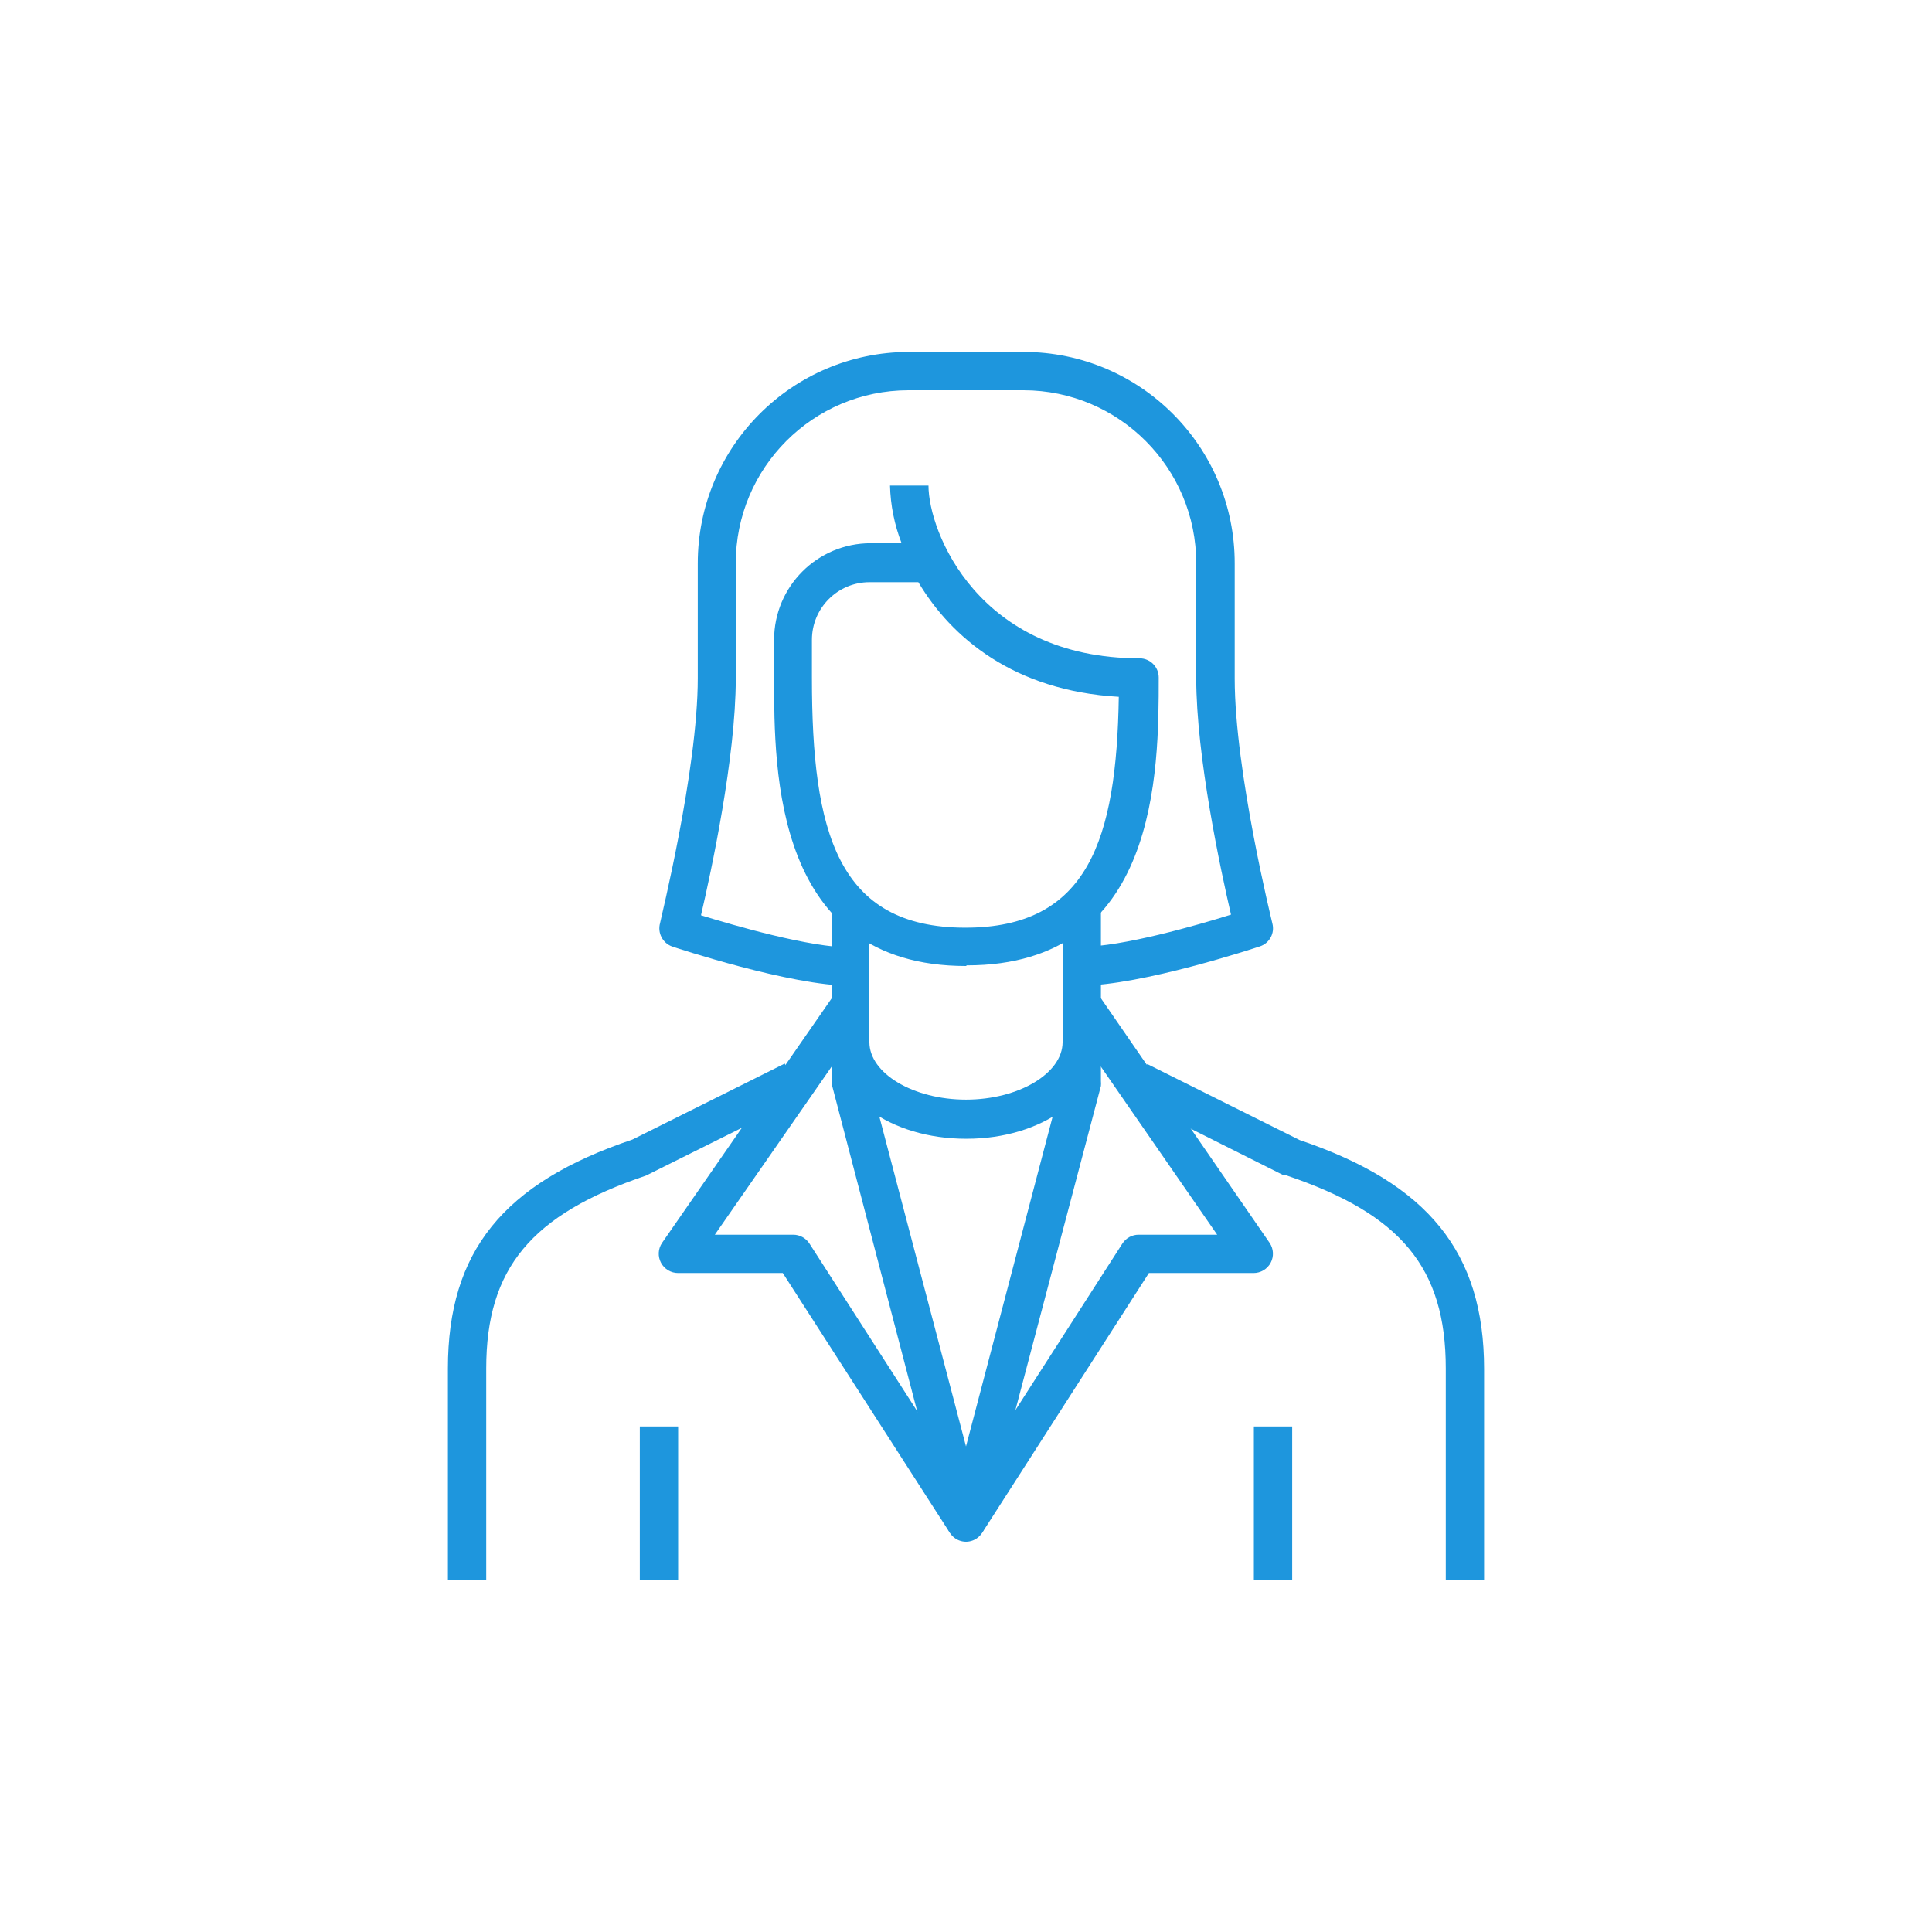
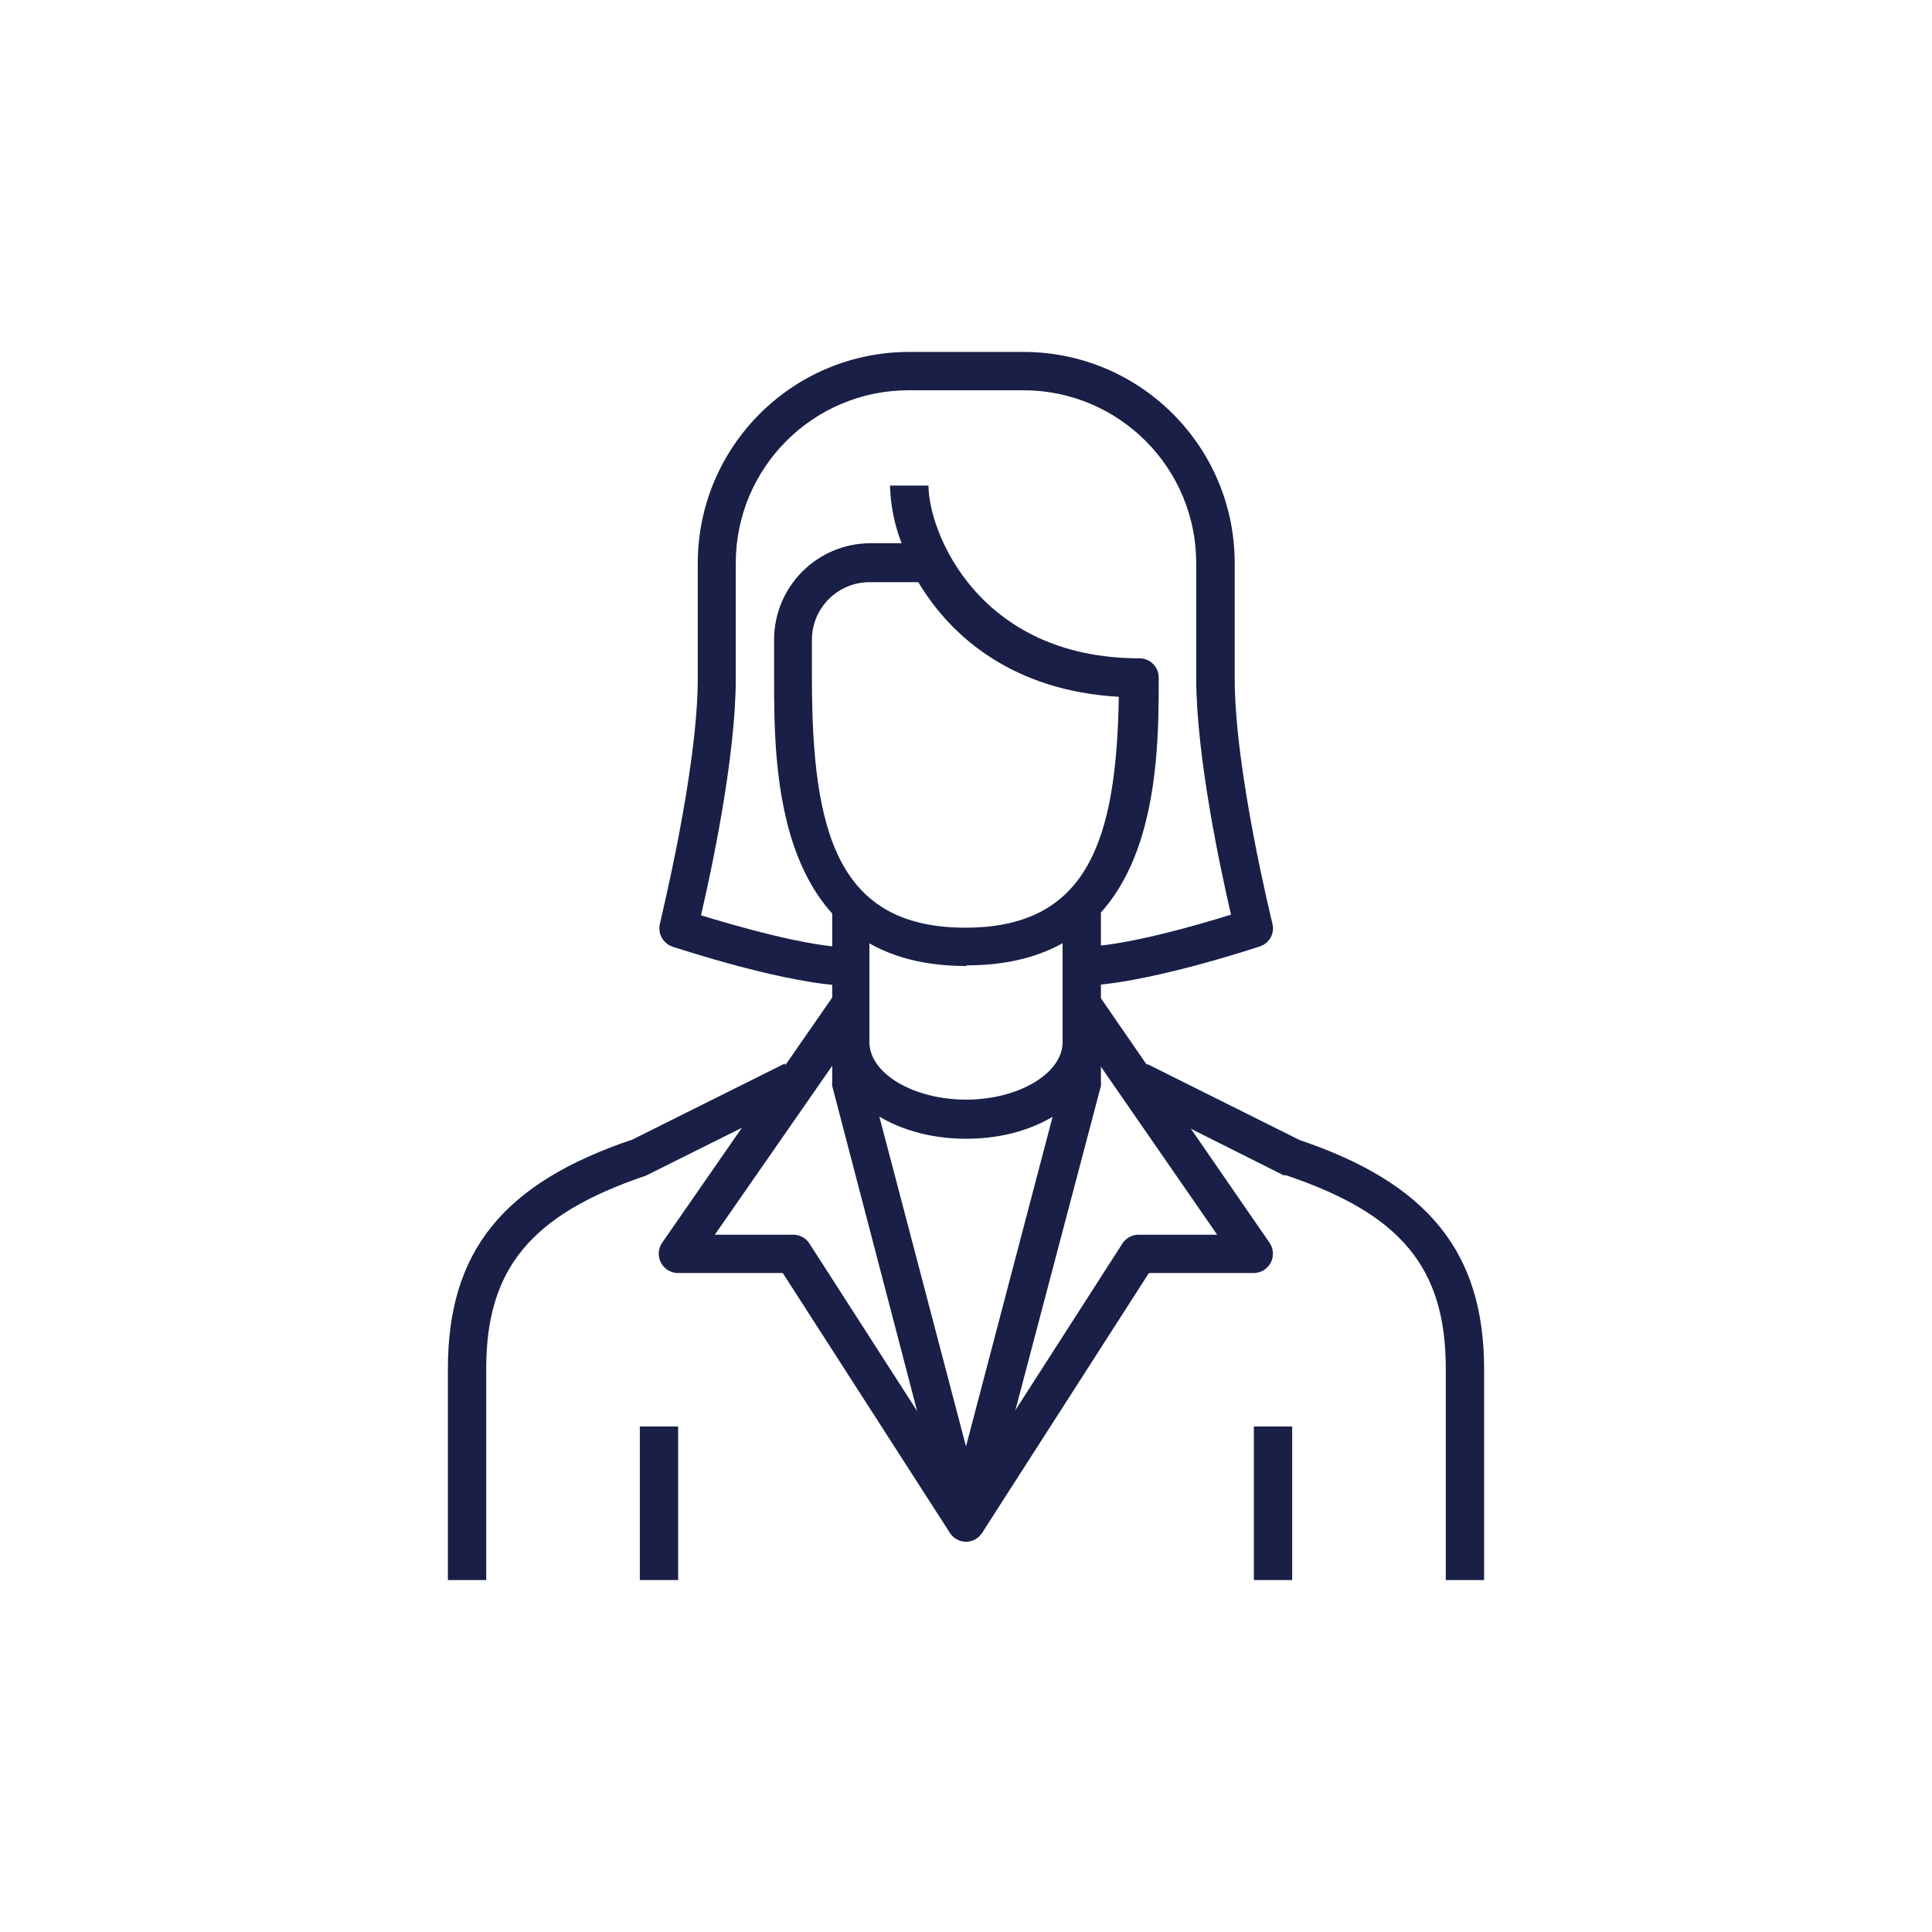
<svg xmlns="http://www.w3.org/2000/svg" viewBox="0 0 120 120">
  <g id="Layer_1" data-name="Layer 1">
    <rect width="120" height="120" style="fill:none" />
  </g>
  <g id="Layer_2" data-name="Layer 2">
-     <rect x="39.74" y="88.6" width="2.38" height="9.54" style="fill:#1e96dd" />
-     <rect x="77.88" y="88.6" width="2.38" height="9.54" style="fill:#1e96dd" />
-     <path d="M54,36.16a3.58,3.58,0,0,0-3.57,3.58v2.38c0,9.57,1.59,15.5,9.53,15.5,7.62,0,9.39-5.46,9.53-14.34-6.52-.37-10.41-3.69-12.45-7.12ZM60,60C48.08,60,48.08,47.92,48.08,42.12V39.74a6,6,0,0,1,6-6H56a10.64,10.64,0,0,1-.72-3.58h2.39c0,2.87,3.1,10.73,13.11,10.73a1.19,1.19,0,0,1,1.19,1.19c0,5.8,0,17.88-11.92,17.88" transform="translate(0 0)" style="fill:#1e96dd" />
-     <path d="M67.15,61.19V58.81c2.56,0,7.24-1.35,9.31-2-.63-2.71-2.16-9.8-2.16-14.7V35A10.74,10.74,0,0,0,63.58,24.24H56.42A10.74,10.74,0,0,0,45.7,35v7.15c0,4.9-1.53,12-2.16,14.7,2.08.64,6.75,2,9.31,2v2.38c-3.73,0-10.8-2.34-11.1-2.44A1.2,1.2,0,0,1,41,57.33c0-.1,2.34-9.47,2.34-15.21V35A13.13,13.13,0,0,1,56.42,21.86h7.16A13.12,13.12,0,0,1,76.69,35v7.15c0,5.75,2.32,15.11,2.34,15.21a1.18,1.18,0,0,1-.77,1.42c-.3.1-7.38,2.44-11.11,2.44" transform="translate(0 0)" style="fill:#1e96dd" />
-     <path d="M60,95.76a1.19,1.19,0,0,1-1.15-.9L51.69,67.45a1.53,1.53,0,0,1,0-.3V56.42H54V67l6,22.84L66,67V56.42h2.38V67.15a1.53,1.53,0,0,1,0,.3L61.15,94.86a1.19,1.19,0,0,1-1.15.9" transform="translate(0 0)" style="fill:#1e96dd" />
-     <path d="M60,70.73c-4.68,0-8.34-2.62-8.34-6H54c0,1.94,2.73,3.57,6,3.57s6-1.63,6-3.57h2.38c0,3.34-3.66,6-8.34,6" transform="translate(0 0)" style="fill:#1e96dd" />
-     <path d="M59,95.21,48.62,79.07h-6.5a1.2,1.2,0,0,1-1-1.87L51.87,61.7l2,1.36L44.4,76.69h4.87a1.2,1.2,0,0,1,1,.54L61,93.92Z" transform="translate(0 0)" style="fill:#1e96dd" />
-     <path d="M61,95.21l-2-1.29L69.72,77.23a1.2,1.2,0,0,1,1-.54H75.6L66.17,63.06l2-1.36L78.86,77.2a1.2,1.2,0,0,1-1,1.87h-6.5Z" transform="translate(0 0)" style="fill:#1e96dd" />
-     <path d="M92.18,98.14H89.8V85c0-6.25-2.78-9.6-9.92-12L79.73,73,70.2,68.22l1.06-2.13,9.46,4.72c8,2.7,11.46,7,11.46,14.22Z" transform="translate(0 0)" style="fill:#1e96dd" />
-     <path d="M30.2,98.14H27.82V85c0-7.26,3.43-11.52,11.46-14.22l9.46-4.72,1.07,2.13-9.69,4.83C33,75.43,30.2,78.78,30.2,85Z" transform="translate(0 0)" style="fill:#1e96dd" />
+     <rect x="39.74" y="88.6" width="2.38" height="9.54" style="fill:#191f47" />
+     <rect x="77.88" y="88.6" width="2.38" height="9.54" style="fill:#191f47" />
+     <path d="M54,36.16a3.58,3.58,0,0,0-3.57,3.58v2.38c0,9.57,1.59,15.5,9.53,15.5,7.62,0,9.39-5.46,9.53-14.34-6.52-.37-10.41-3.69-12.45-7.12ZM60,60C48.08,60,48.08,47.92,48.08,42.12V39.74a6,6,0,0,1,6-6H56a10.64,10.64,0,0,1-.72-3.58h2.39c0,2.87,3.1,10.73,13.11,10.73a1.19,1.19,0,0,1,1.19,1.19c0,5.8,0,17.88-11.92,17.88" transform="translate(0 0)" style="fill:#191f47" />
+     <path d="M67.15,61.19V58.81c2.56,0,7.24-1.35,9.31-2-.63-2.71-2.16-9.8-2.16-14.7V35A10.74,10.74,0,0,0,63.58,24.24H56.42A10.74,10.74,0,0,0,45.7,35v7.15c0,4.9-1.53,12-2.16,14.7,2.08.64,6.75,2,9.31,2v2.38c-3.73,0-10.8-2.34-11.1-2.44A1.2,1.2,0,0,1,41,57.33c0-.1,2.34-9.47,2.34-15.21V35A13.13,13.13,0,0,1,56.42,21.86h7.16A13.12,13.12,0,0,1,76.69,35v7.15c0,5.75,2.32,15.11,2.34,15.21a1.18,1.18,0,0,1-.77,1.42c-.3.1-7.38,2.44-11.11,2.44" transform="translate(0 0)" style="fill:#191f47" />
+     <path d="M60,95.76a1.19,1.19,0,0,1-1.15-.9L51.69,67.45a1.53,1.53,0,0,1,0-.3V56.42H54V67l6,22.84L66,67V56.42h2.38V67.15a1.53,1.53,0,0,1,0,.3L61.15,94.86a1.19,1.19,0,0,1-1.15.9" transform="translate(0 0)" style="fill:#191f47" />
+     <path d="M60,70.73c-4.68,0-8.34-2.62-8.34-6H54c0,1.94,2.73,3.57,6,3.57s6-1.63,6-3.57h2.38c0,3.34-3.66,6-8.34,6" transform="translate(0 0)" style="fill:#191f47" />
+     <path d="M59,95.21,48.62,79.07h-6.5a1.2,1.2,0,0,1-1-1.87L51.87,61.7l2,1.36L44.4,76.69h4.87a1.2,1.2,0,0,1,1,.54L61,93.92Z" transform="translate(0 0)" style="fill:#191f47" />
+     <path d="M61,95.21l-2-1.29L69.72,77.23a1.2,1.2,0,0,1,1-.54H75.6L66.17,63.06l2-1.36L78.86,77.2a1.2,1.2,0,0,1-1,1.87h-6.5Z" transform="translate(0 0)" style="fill:#191f47" />
+     <path d="M92.18,98.14H89.8V85c0-6.25-2.78-9.6-9.92-12L79.73,73,70.2,68.22l1.06-2.13,9.46,4.72c8,2.7,11.46,7,11.46,14.22Z" transform="translate(0 0)" style="fill:#191f47" />
+     <path d="M30.2,98.14H27.82V85c0-7.26,3.43-11.52,11.46-14.22l9.46-4.72,1.07,2.13-9.69,4.83C33,75.43,30.2,78.78,30.2,85Z" transform="translate(0 0)" style="fill:#191f47" />
  </g>
</svg>
